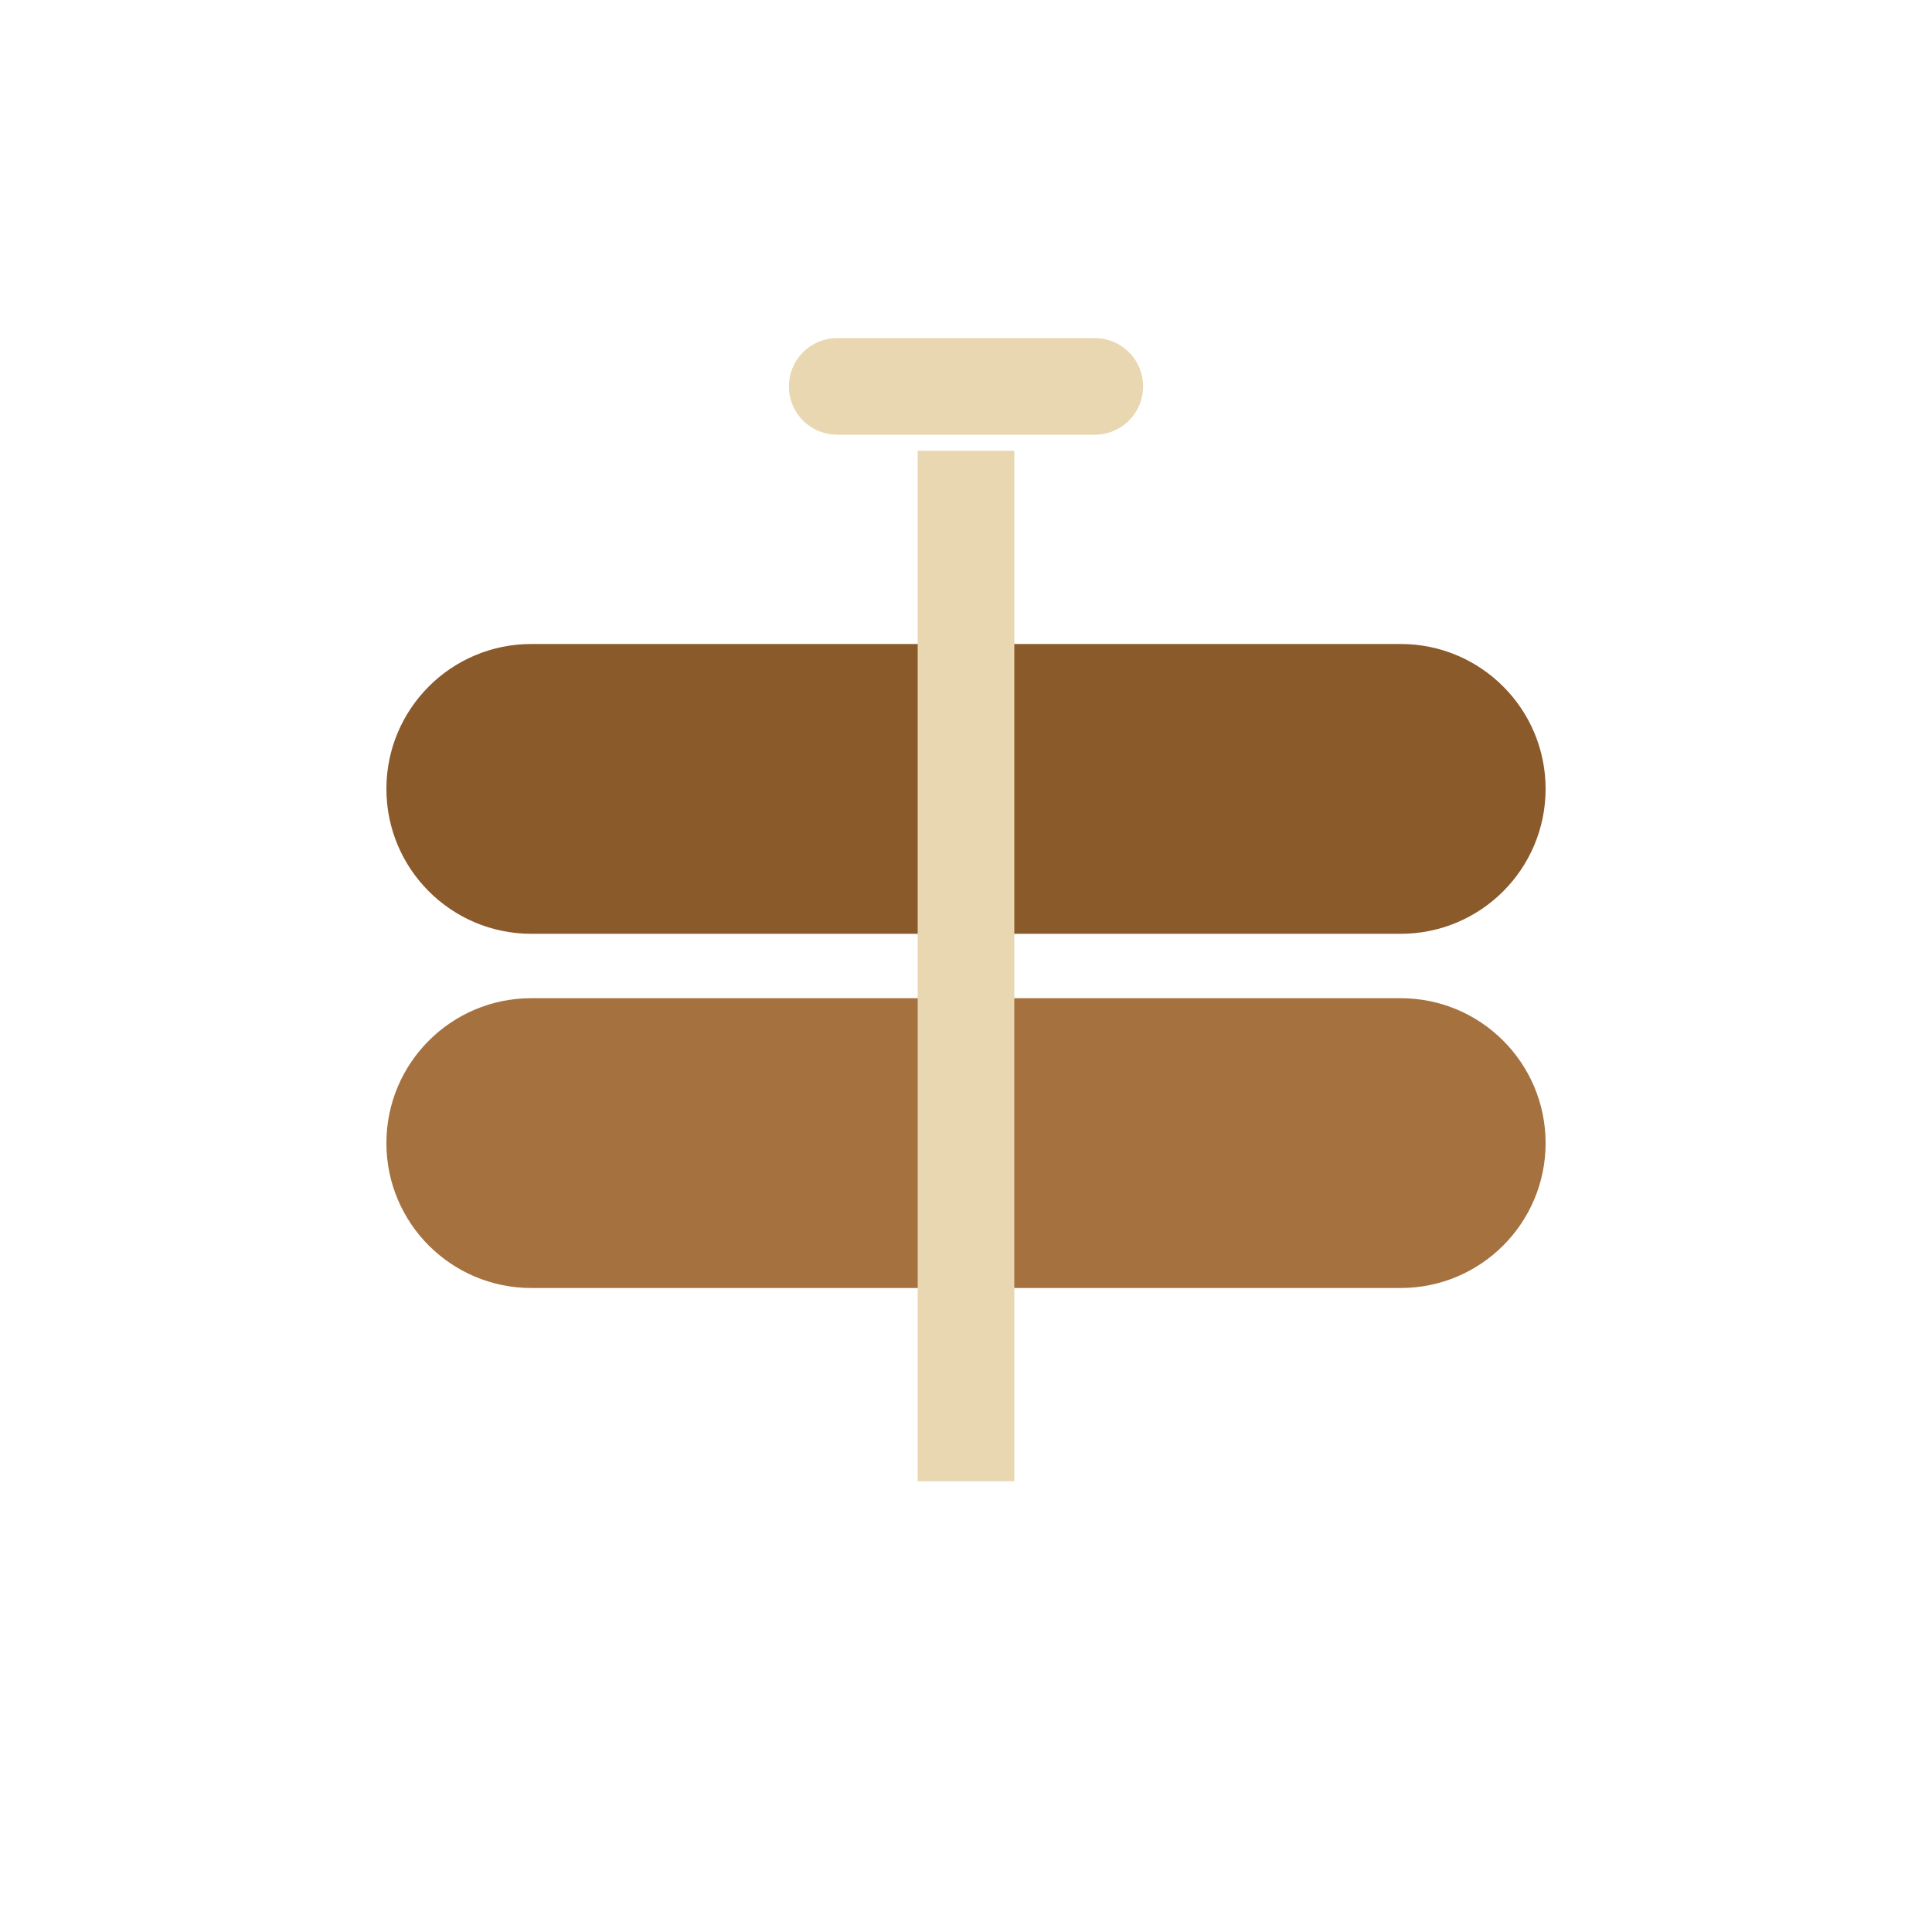
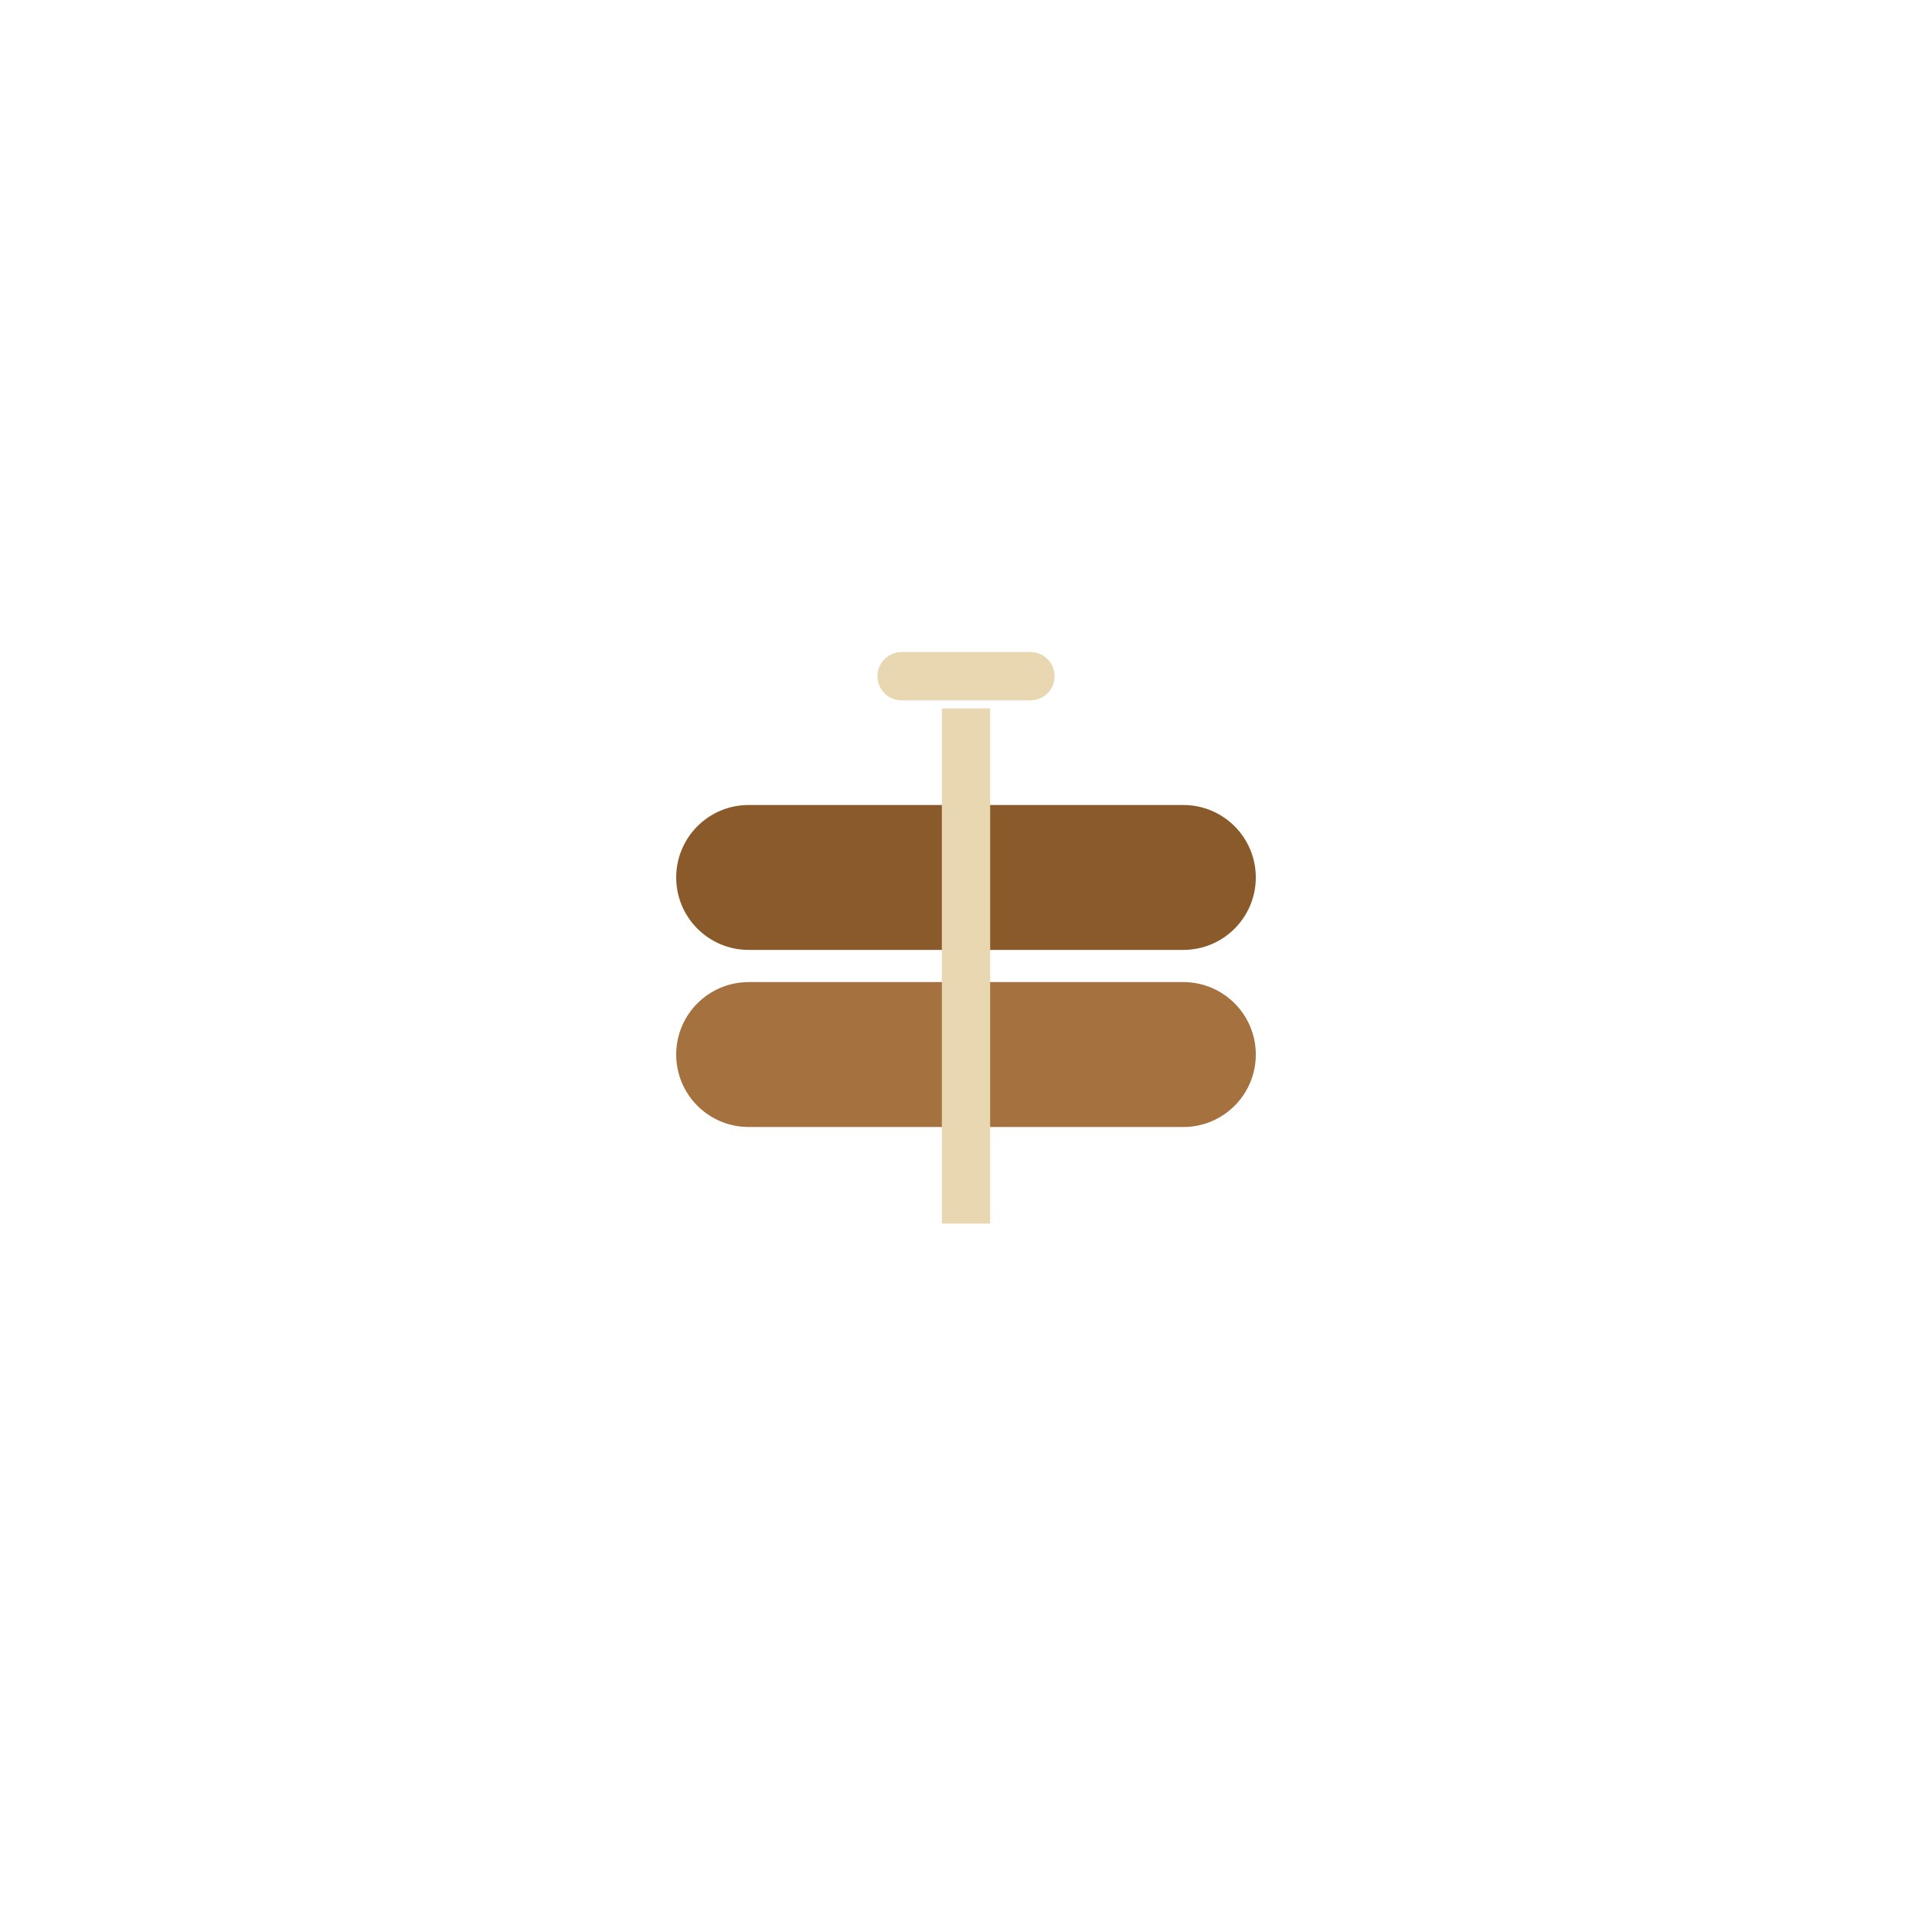
- <svg xmlns="http://www.w3.org/2000/svg" viewBox="0 0 60 60">
+ <svg xmlns="http://www.w3.org/2000/svg" viewBox="-30 -30 120 120">
  <rect x="12" y="20" width="36" height="9" rx="4.5" fill="#8b5a2b" />
  <rect x="12" y="31" width="36" height="9" rx="4.5" fill="#a5713f" />
  <path d="M30 14v32" stroke="#e8d7b0" stroke-width="3" />
  <path d="M26 12h8" stroke="#e8d7b0" stroke-width="3" stroke-linecap="round" />
</svg>
